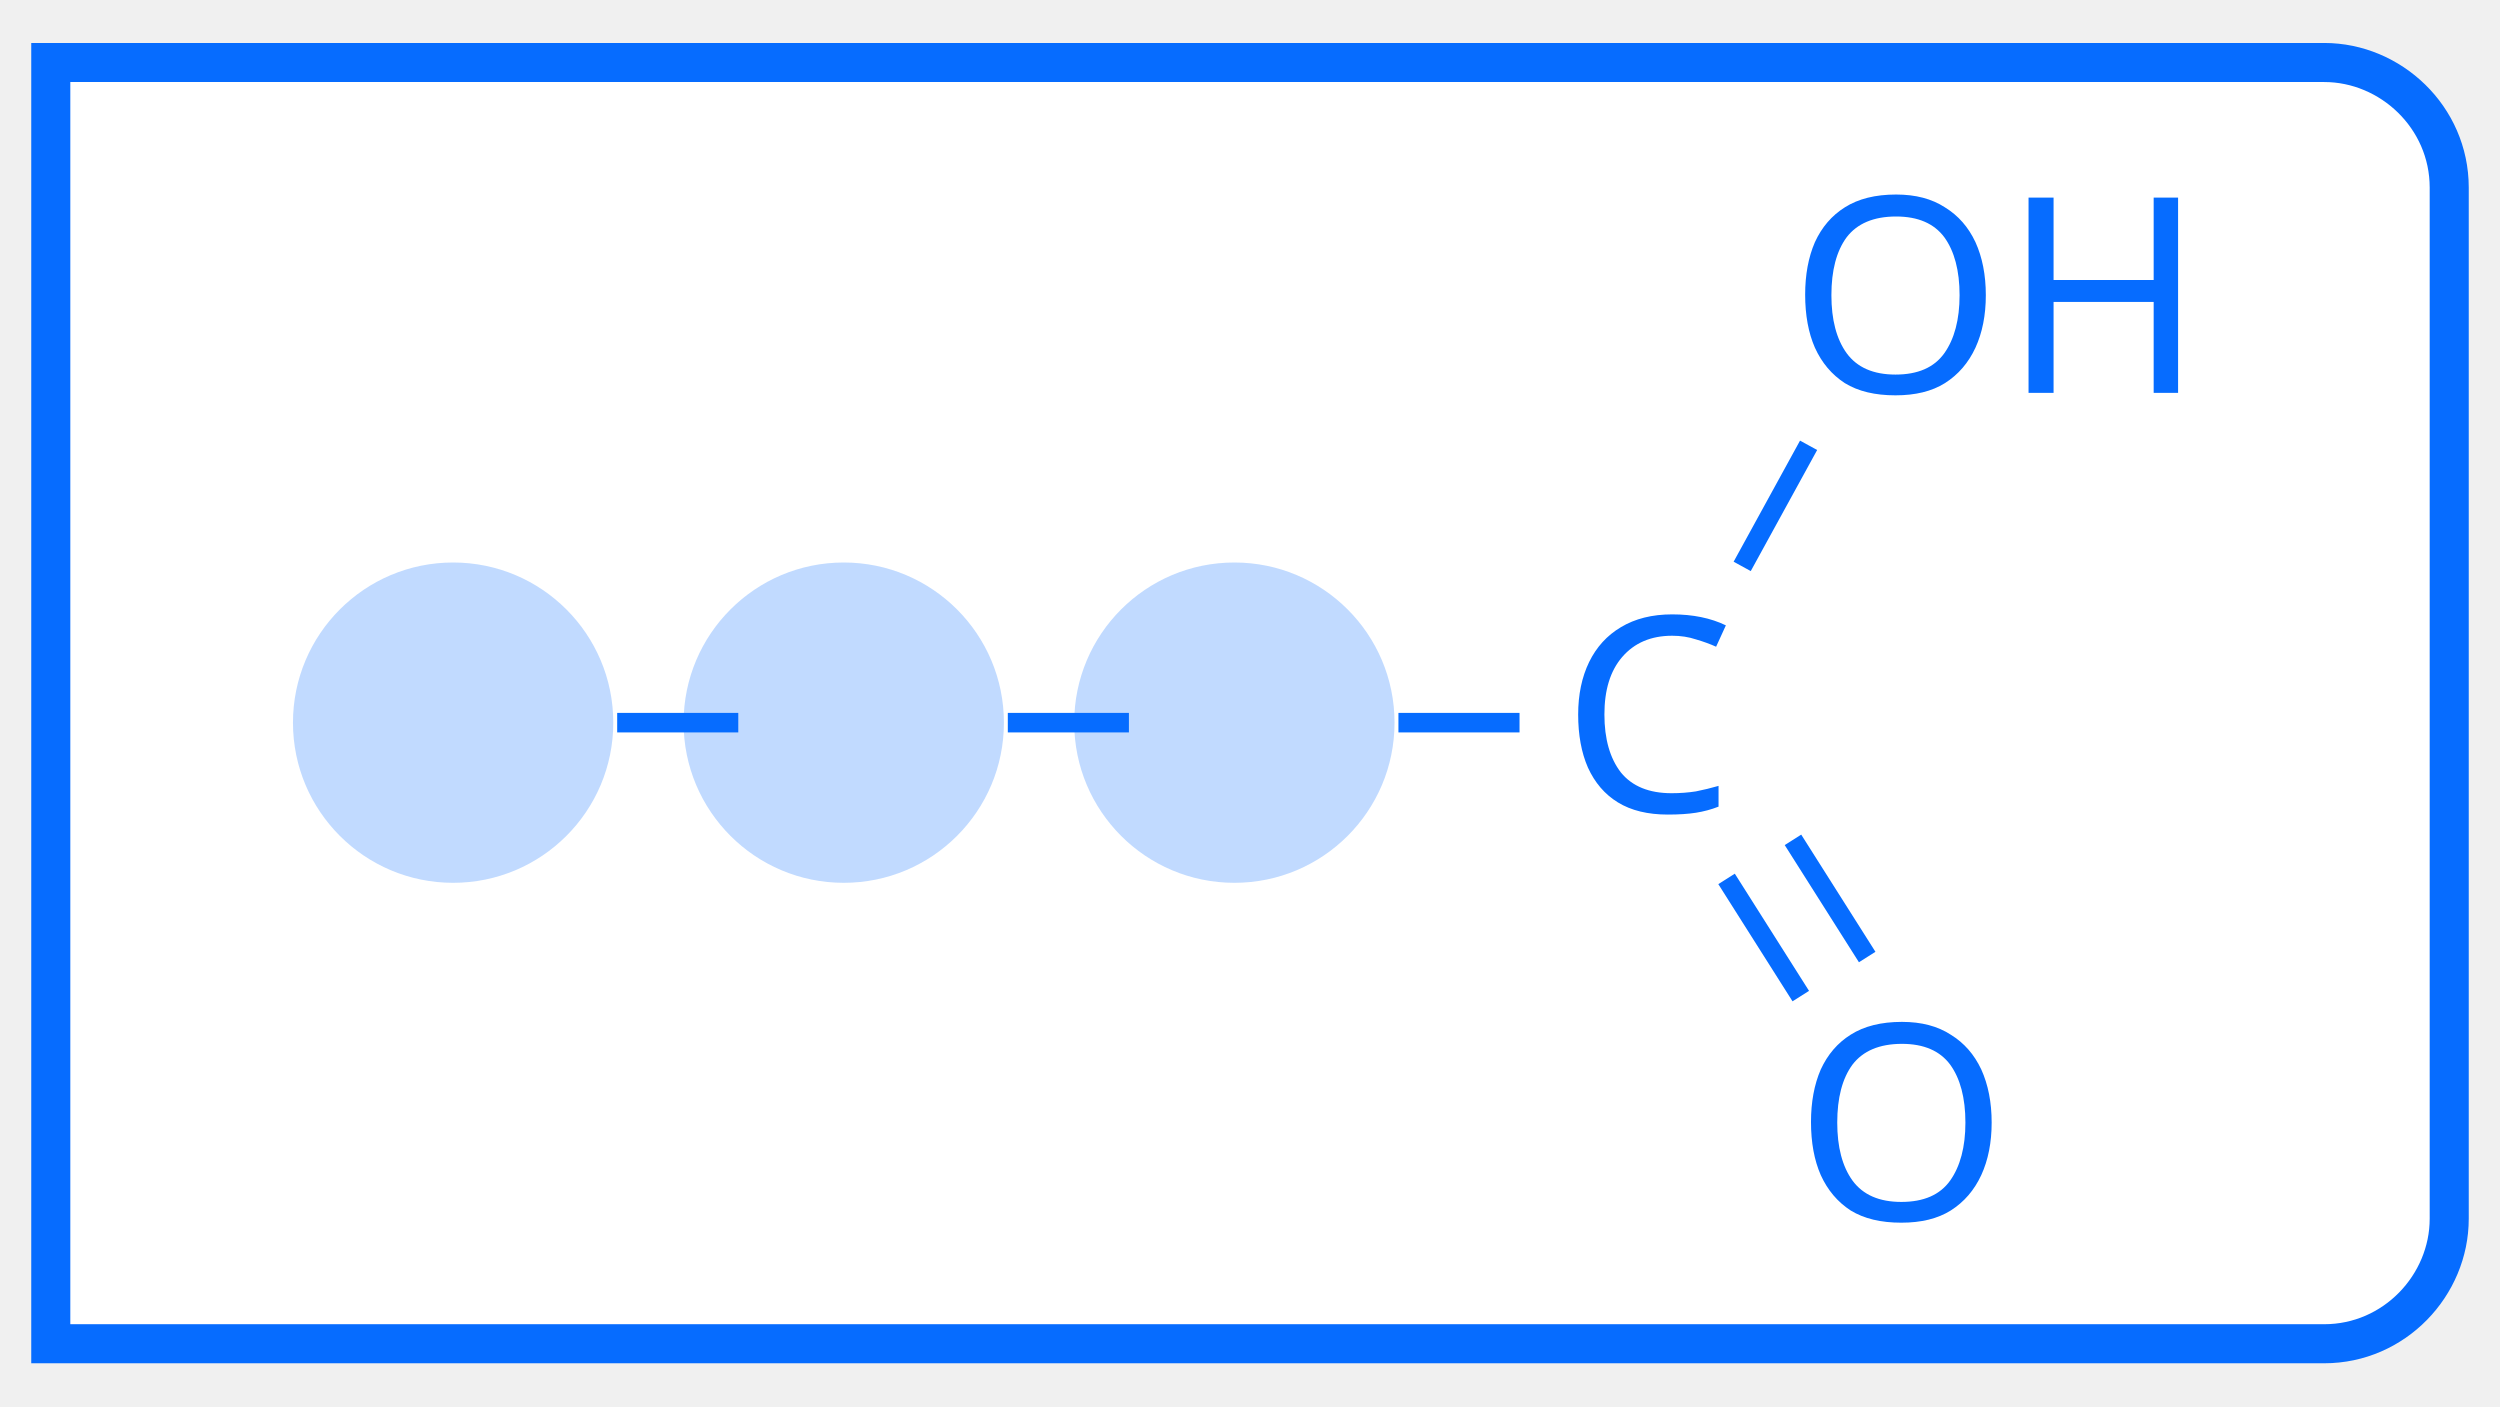
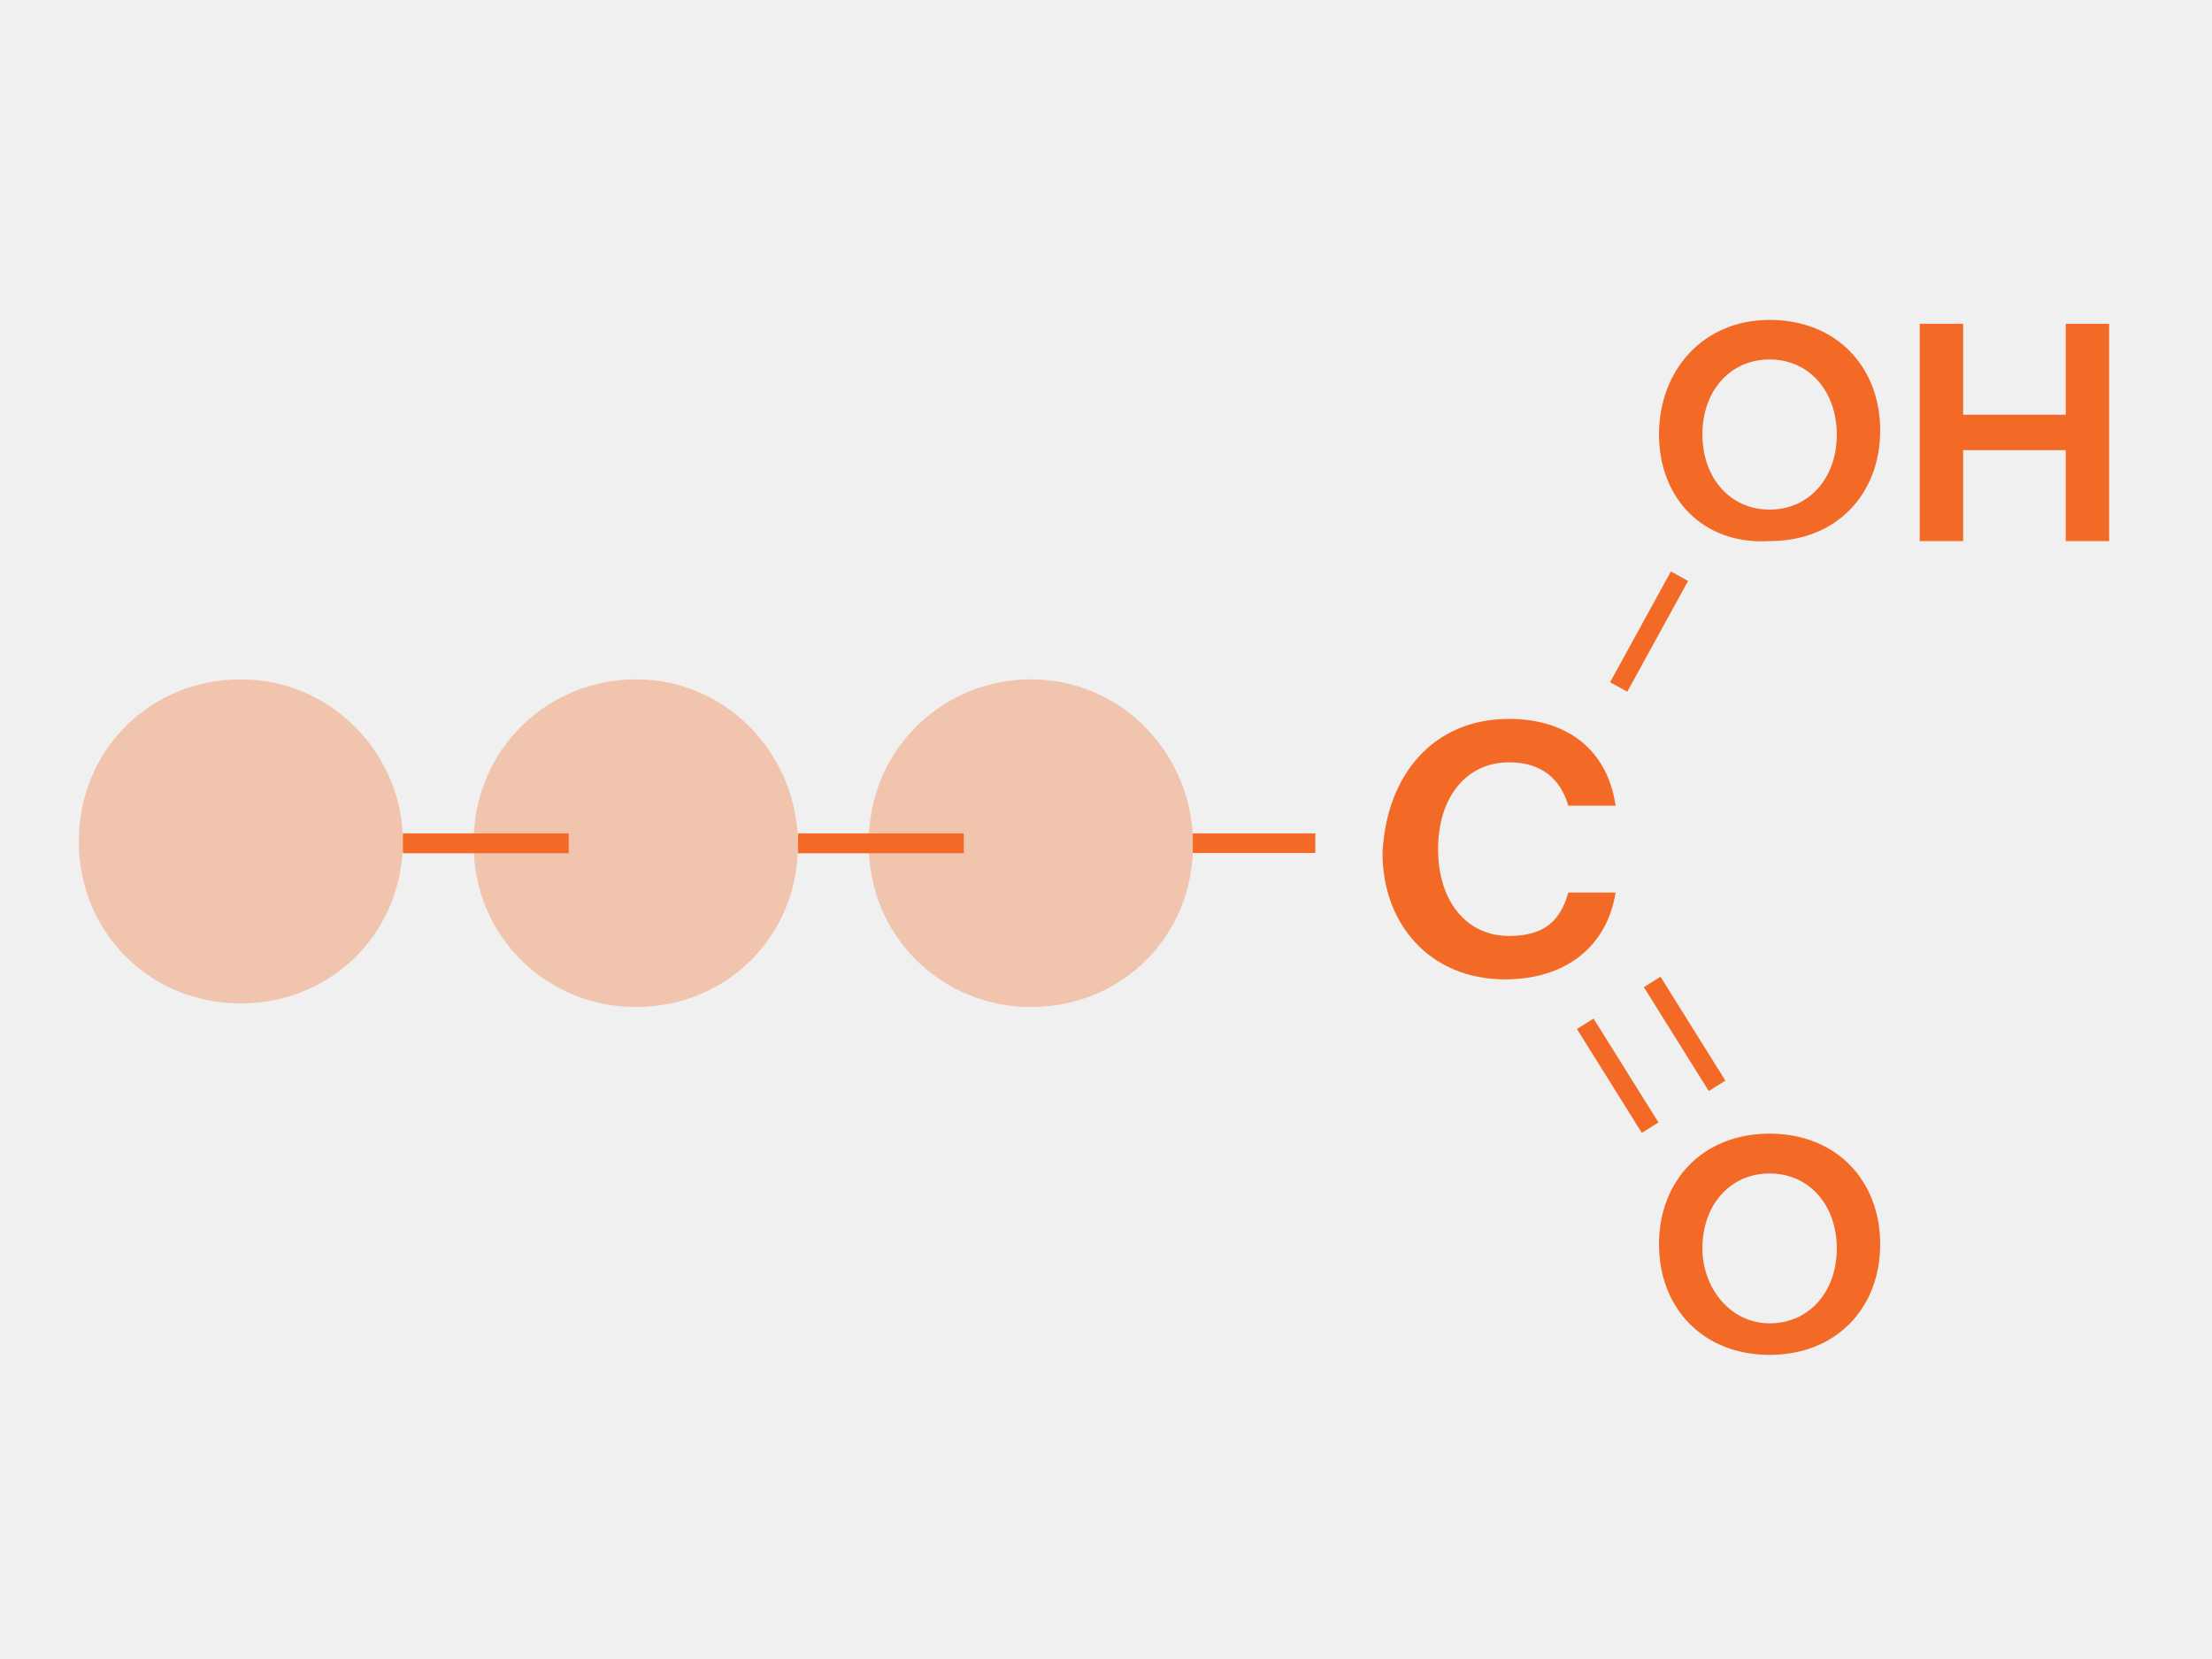
- <svg xmlns="http://www.w3.org/2000/svg" version="1.1" id="Layer_1" x="0px" y="0px" viewBox="0 0 64 36" enable-background="new 0 0 64 36" xml:space="preserve">
-   <path fill="#FFFFFF" stroke="#066CFF" stroke-miterlimit="10" d="M1.3,1.6h58.2c1.7,0,3.2,1.4,3.2,3.2v26.4c0,1.7-1.4,3.2-3.2,3.2  H1.3V1.6z" />
+ <svg xmlns="http://www.w3.org/2000/svg" version="1.1" id="Layer_1" x="0px" y="0px" viewBox="0 0 800 600" enable-background="new 0 0 800 600" xml:space="preserve">
  <g>
+     <path fill="#F26A26" d="M545.7,260c21.4,0,35.7,11.4,38.6,31.4h-17.1c-2.9-10-10-15.7-21.4-15.7c-15.7,0-25.7,12.9-25.7,31.4   s10,31.4,25.7,31.4c12.9,0,18.6-5.7,21.4-15.7h17.1c-2.9,18.6-17.1,31.4-40,31.4c-27.1,0-44.3-20-44.3-45.7   C501.4,280,518.6,260,545.7,260z" />
+   </g>
+   <g>
+     <path fill="#F26A26" d="M640,410c24.3,0,40,17.1,40,40s-15.7,40-40,40c-24.3,0-40-17.1-40-40S615.7,410,640,410z M640,478.6   c14.3,0,24.3-11.4,24.3-27.1s-10-27.1-24.3-27.1s-24.3,11.4-24.3,27.1C615.7,465.7,625.7,478.6,640,478.6z" />
+   </g>
+   <g>
+     <path fill="#F26A26" d="M640,115.7c24.3,0,40,17.1,40,40s-15.7,40-40,40c-24.3,1.4-40-15.7-40-38.6S615.7,115.7,640,115.7z    M640,184.3c14.3,0,24.3-11.4,24.3-27.1S654.3,130,640,130s-24.3,11.4-24.3,27.1S625.7,184.3,640,184.3z" />
+     <path fill="#F26A26" d="M694.3,117.1H710V150h37.1v-32.9h15.7v78.6h-15.7v-32.9H710v32.9h-15.7V117.1z" />
+   </g>
+   <g>
+     <rect x="431.4" y="301.4" fill="#F26A26" width="44.3" height="7.1" />
+   </g>
+   <g opacity="0.33">
    <g>
-       <g>
-         <rect x="40" y="15.8" fill="none" width="6.2" height="7.3" />
-         <text transform="matrix(1 0 0 1 39.9792 20.7905)" fill="#066CFF" font-family="'MuseoSans-700'" font-size="7">C</text>
-       </g>
-       <g>
-         <rect x="45.9" y="26.3" fill="none" width="6.2" height="7.3" />
-         <text transform="matrix(1 0 0 1 45.9396 31.2382)" fill="#066CFF" font-family="'MuseoSans-700'" font-size="7">O</text>
-       </g>
-       <g>
-         <rect x="45.8" y="5.1" fill="none" width="12.7" height="7.3" />
-         <text transform="matrix(1 0 0 1 45.7902 10.058)" fill="#066CFF" font-family="'MuseoSans-700'" font-size="7">OH</text>
-       </g>
-       <g>
-         <line fill="none" stroke="#066CFF" stroke-width="0.5" stroke-miterlimit="10" x1="38.9" y1="18.5" x2="35.8" y2="18.5" />
-         <circle opacity="0.25" fill="#066CFF" cx="31.6" cy="18.5" r="4.1" />
-         <line fill="none" stroke="#066CFF" stroke-width="0.5" stroke-miterlimit="10" x1="28.9" y1="18.5" x2="25.8" y2="18.5" />
-         <circle opacity="0.25" fill="#066CFF" cx="21.6" cy="18.5" r="4.1" />
-         <line fill="none" stroke="#066CFF" stroke-width="0.5" stroke-miterlimit="10" x1="18.9" y1="18.5" x2="15.8" y2="18.5" />
-         <circle opacity="0.25" fill="#066CFF" cx="11.6" cy="18.5" r="4.1" />
-       </g>
-       <g>
-         <g>
-           <line fill="none" stroke="#066CFF" stroke-width="0.5" stroke-miterlimit="10" x1="44.2" y1="22.5" x2="46.1" y2="25.5" />
-           <line fill="none" stroke="#066CFF" stroke-width="0.5" stroke-miterlimit="10" x1="45.9" y1="21.5" x2="47.8" y2="24.5" />
-         </g>
-         <line fill="none" stroke="#066CFF" stroke-width="0.5" stroke-miterlimit="10" x1="44.6" y1="14.5" x2="46.3" y2="11.4" />
-       </g>
+       <path fill="#F26A26" d="M372.9,245.7c-31.4,0-57.1,24.3-58.6,55.7h34.3v7.1h-34.3c1.4,31.4,27.1,55.7,58.6,55.7    c32.9,0,58.6-25.7,58.6-58.6S405.7,245.7,372.9,245.7" />
    </g>
  </g>
+   <g>
+     <polyline fill="#F26A26" points="348.6,301.4 288.6,301.4 288.6,308.6 348.6,308.6 348.6,301.4  " />
+   </g>
+   <g opacity="0.33">
+     <g>
+       <path fill="#F26A26" d="M230,245.7c-31.4,0-57.1,24.3-58.6,55.7h34.3v7.1h-34.3c1.4,31.4,27.1,55.7,58.6,55.7    c32.9,0,58.6-25.7,58.6-58.6l0,0C288.6,272.9,262.9,245.7,230,245.7" />
+     </g>
+   </g>
+   <g>
+     <polyline fill="#F26A26" points="205.7,301.4 145.7,301.4 145.7,308.6 205.7,308.6 205.7,301.4  " />
+   </g>
+   <g opacity="0.33">
+     <g>
+       <path fill="#F26A26" d="M87.1,245.7c-32.9,0-58.6,25.7-58.6,58.6s25.7,58.6,58.6,58.6s58.6-25.7,58.6-58.6l0,0    C145.7,272.9,120,245.7,87.1,245.7" />
+     </g>
+   </g>
+   <g>
+     <rect x="562.9" y="385.5" transform="matrix(0.5298 0.8481 -0.8481 0.5298 605.056 -313.2518)" fill="#F26A26" width="44.3" height="7.1" />
+   </g>
+   <g>
+     <rect x="587.1" y="370.4" transform="matrix(0.5298 0.8481 -0.8481 0.5298 603.6348 -340.905)" fill="#F26A26" width="44.3" height="7.1" />
+   </g>
+   <g>
+     <rect x="573.6" y="224.8" transform="matrix(0.4812 -0.8766 0.8766 0.4812 109.2309 641.3885)" fill="#F26A26" width="45.7" height="7.1" />
+   </g>
</svg>
